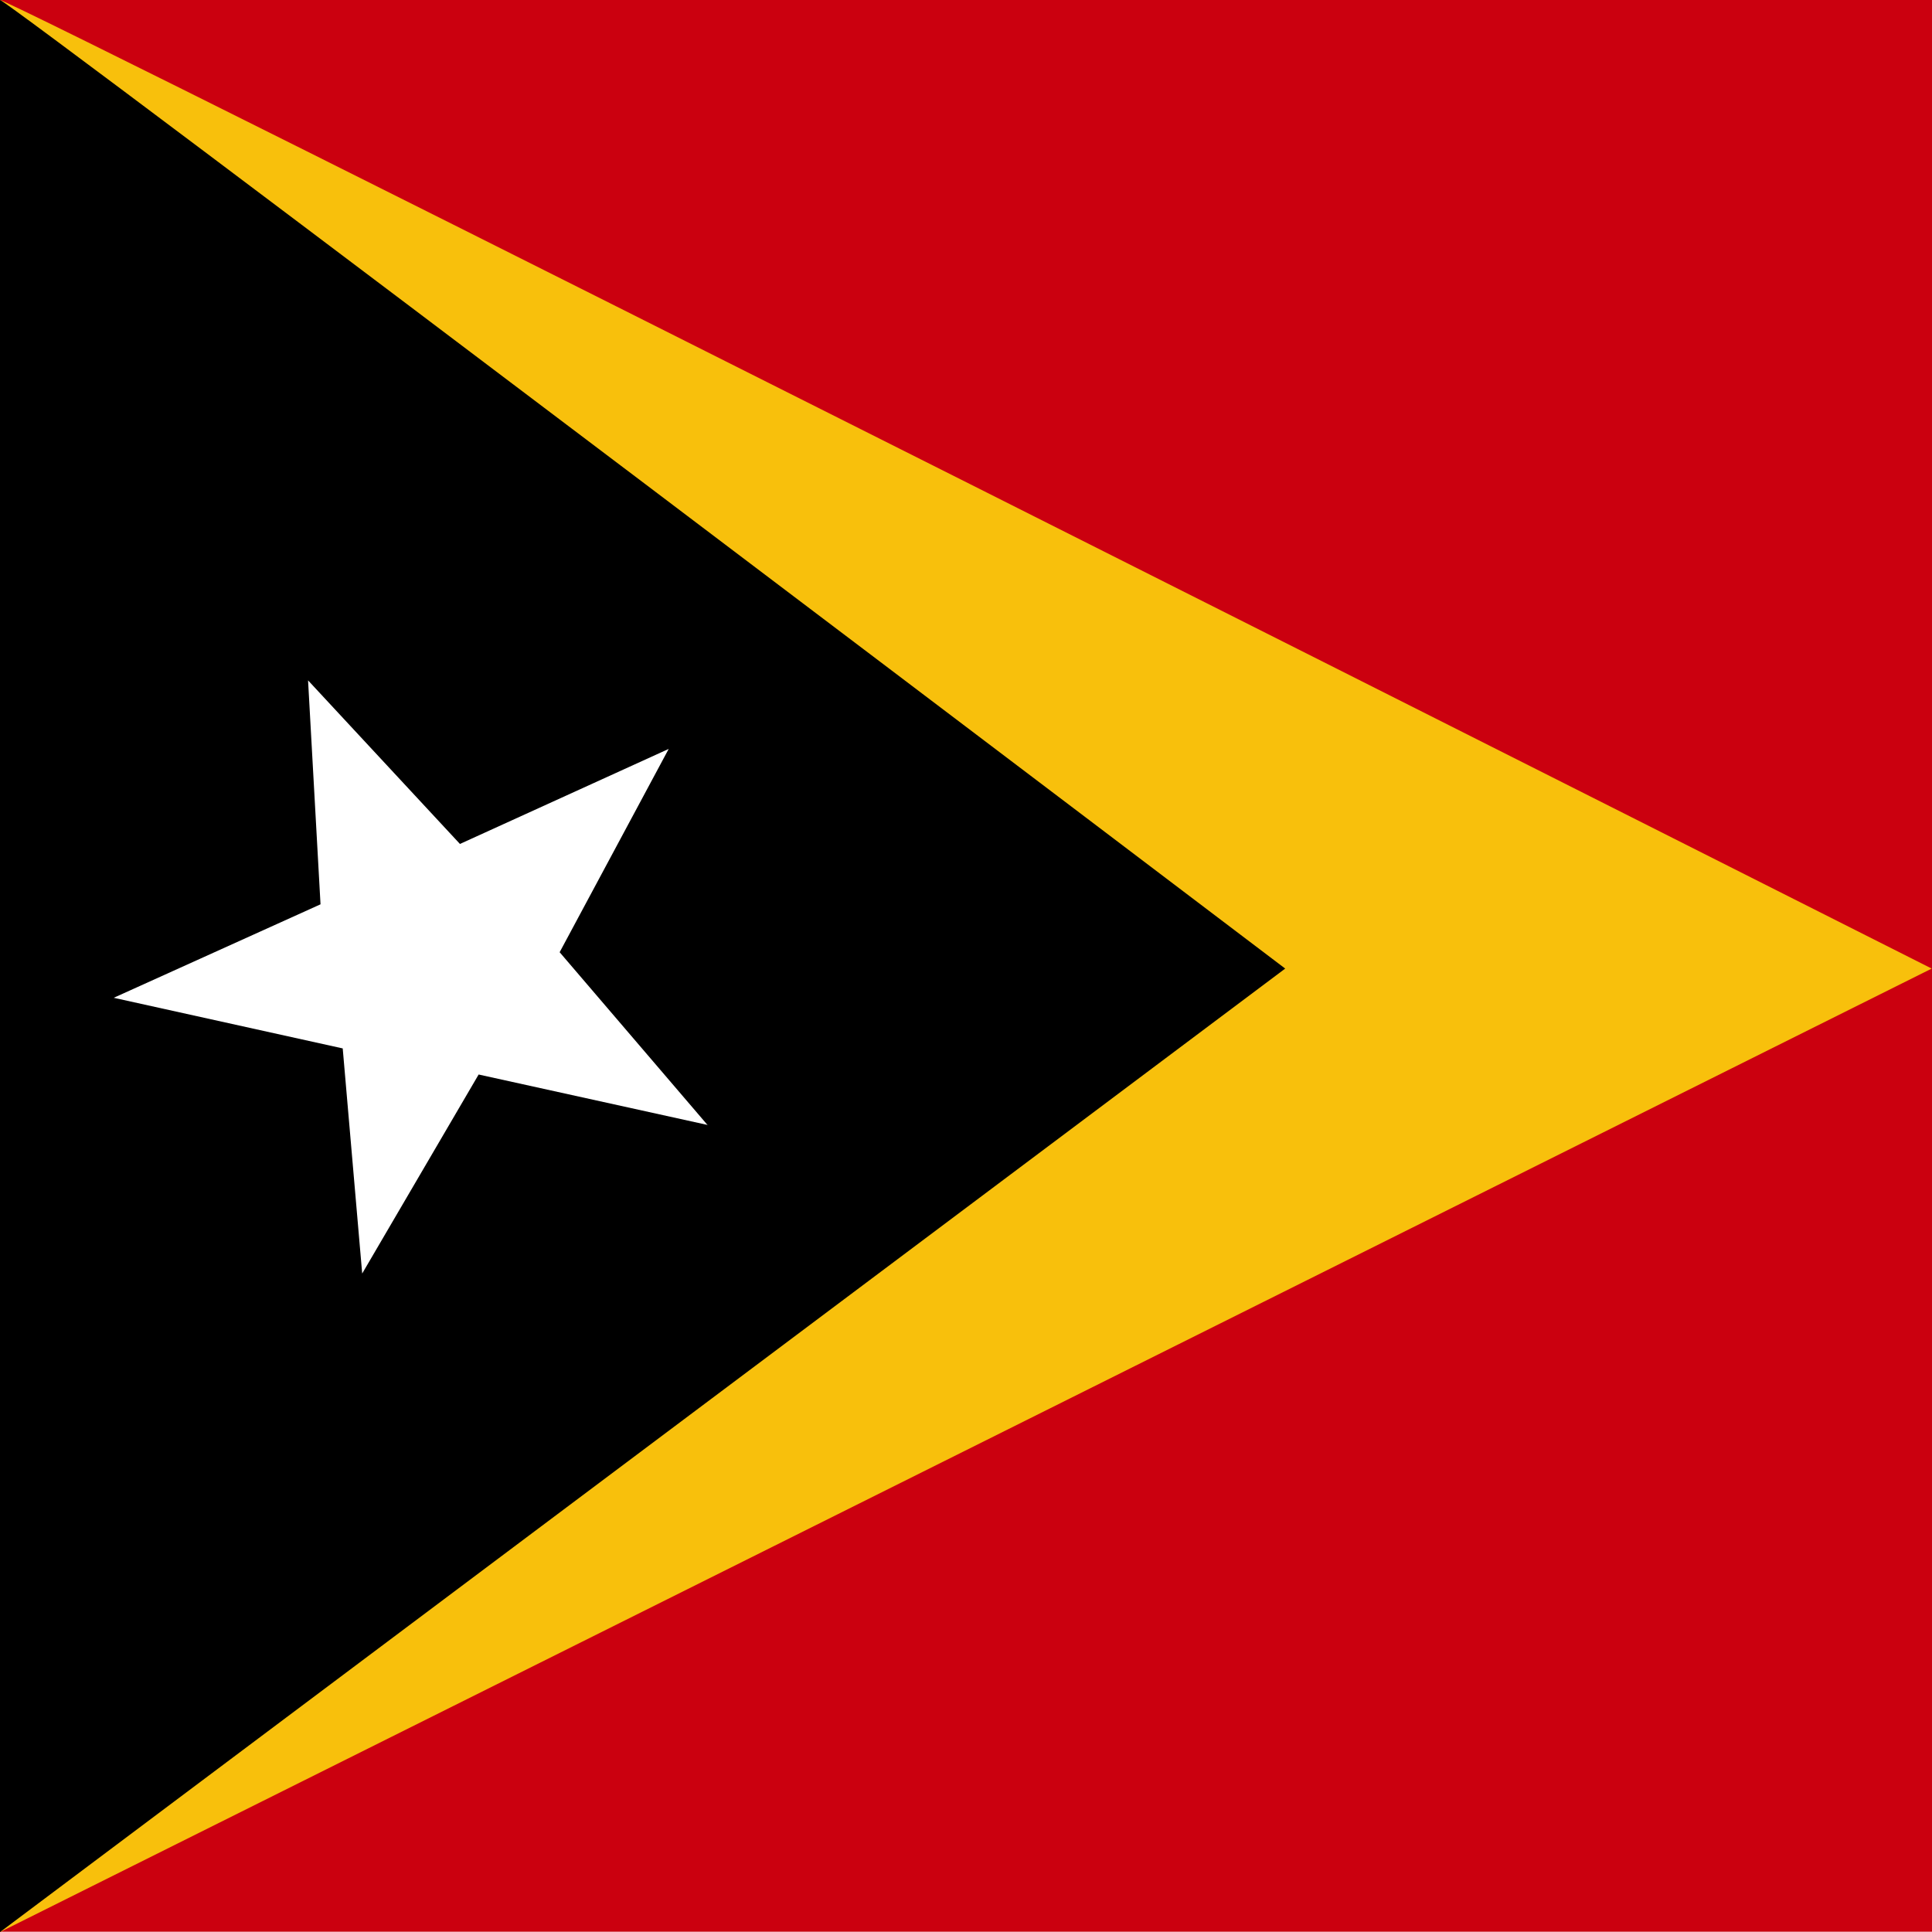
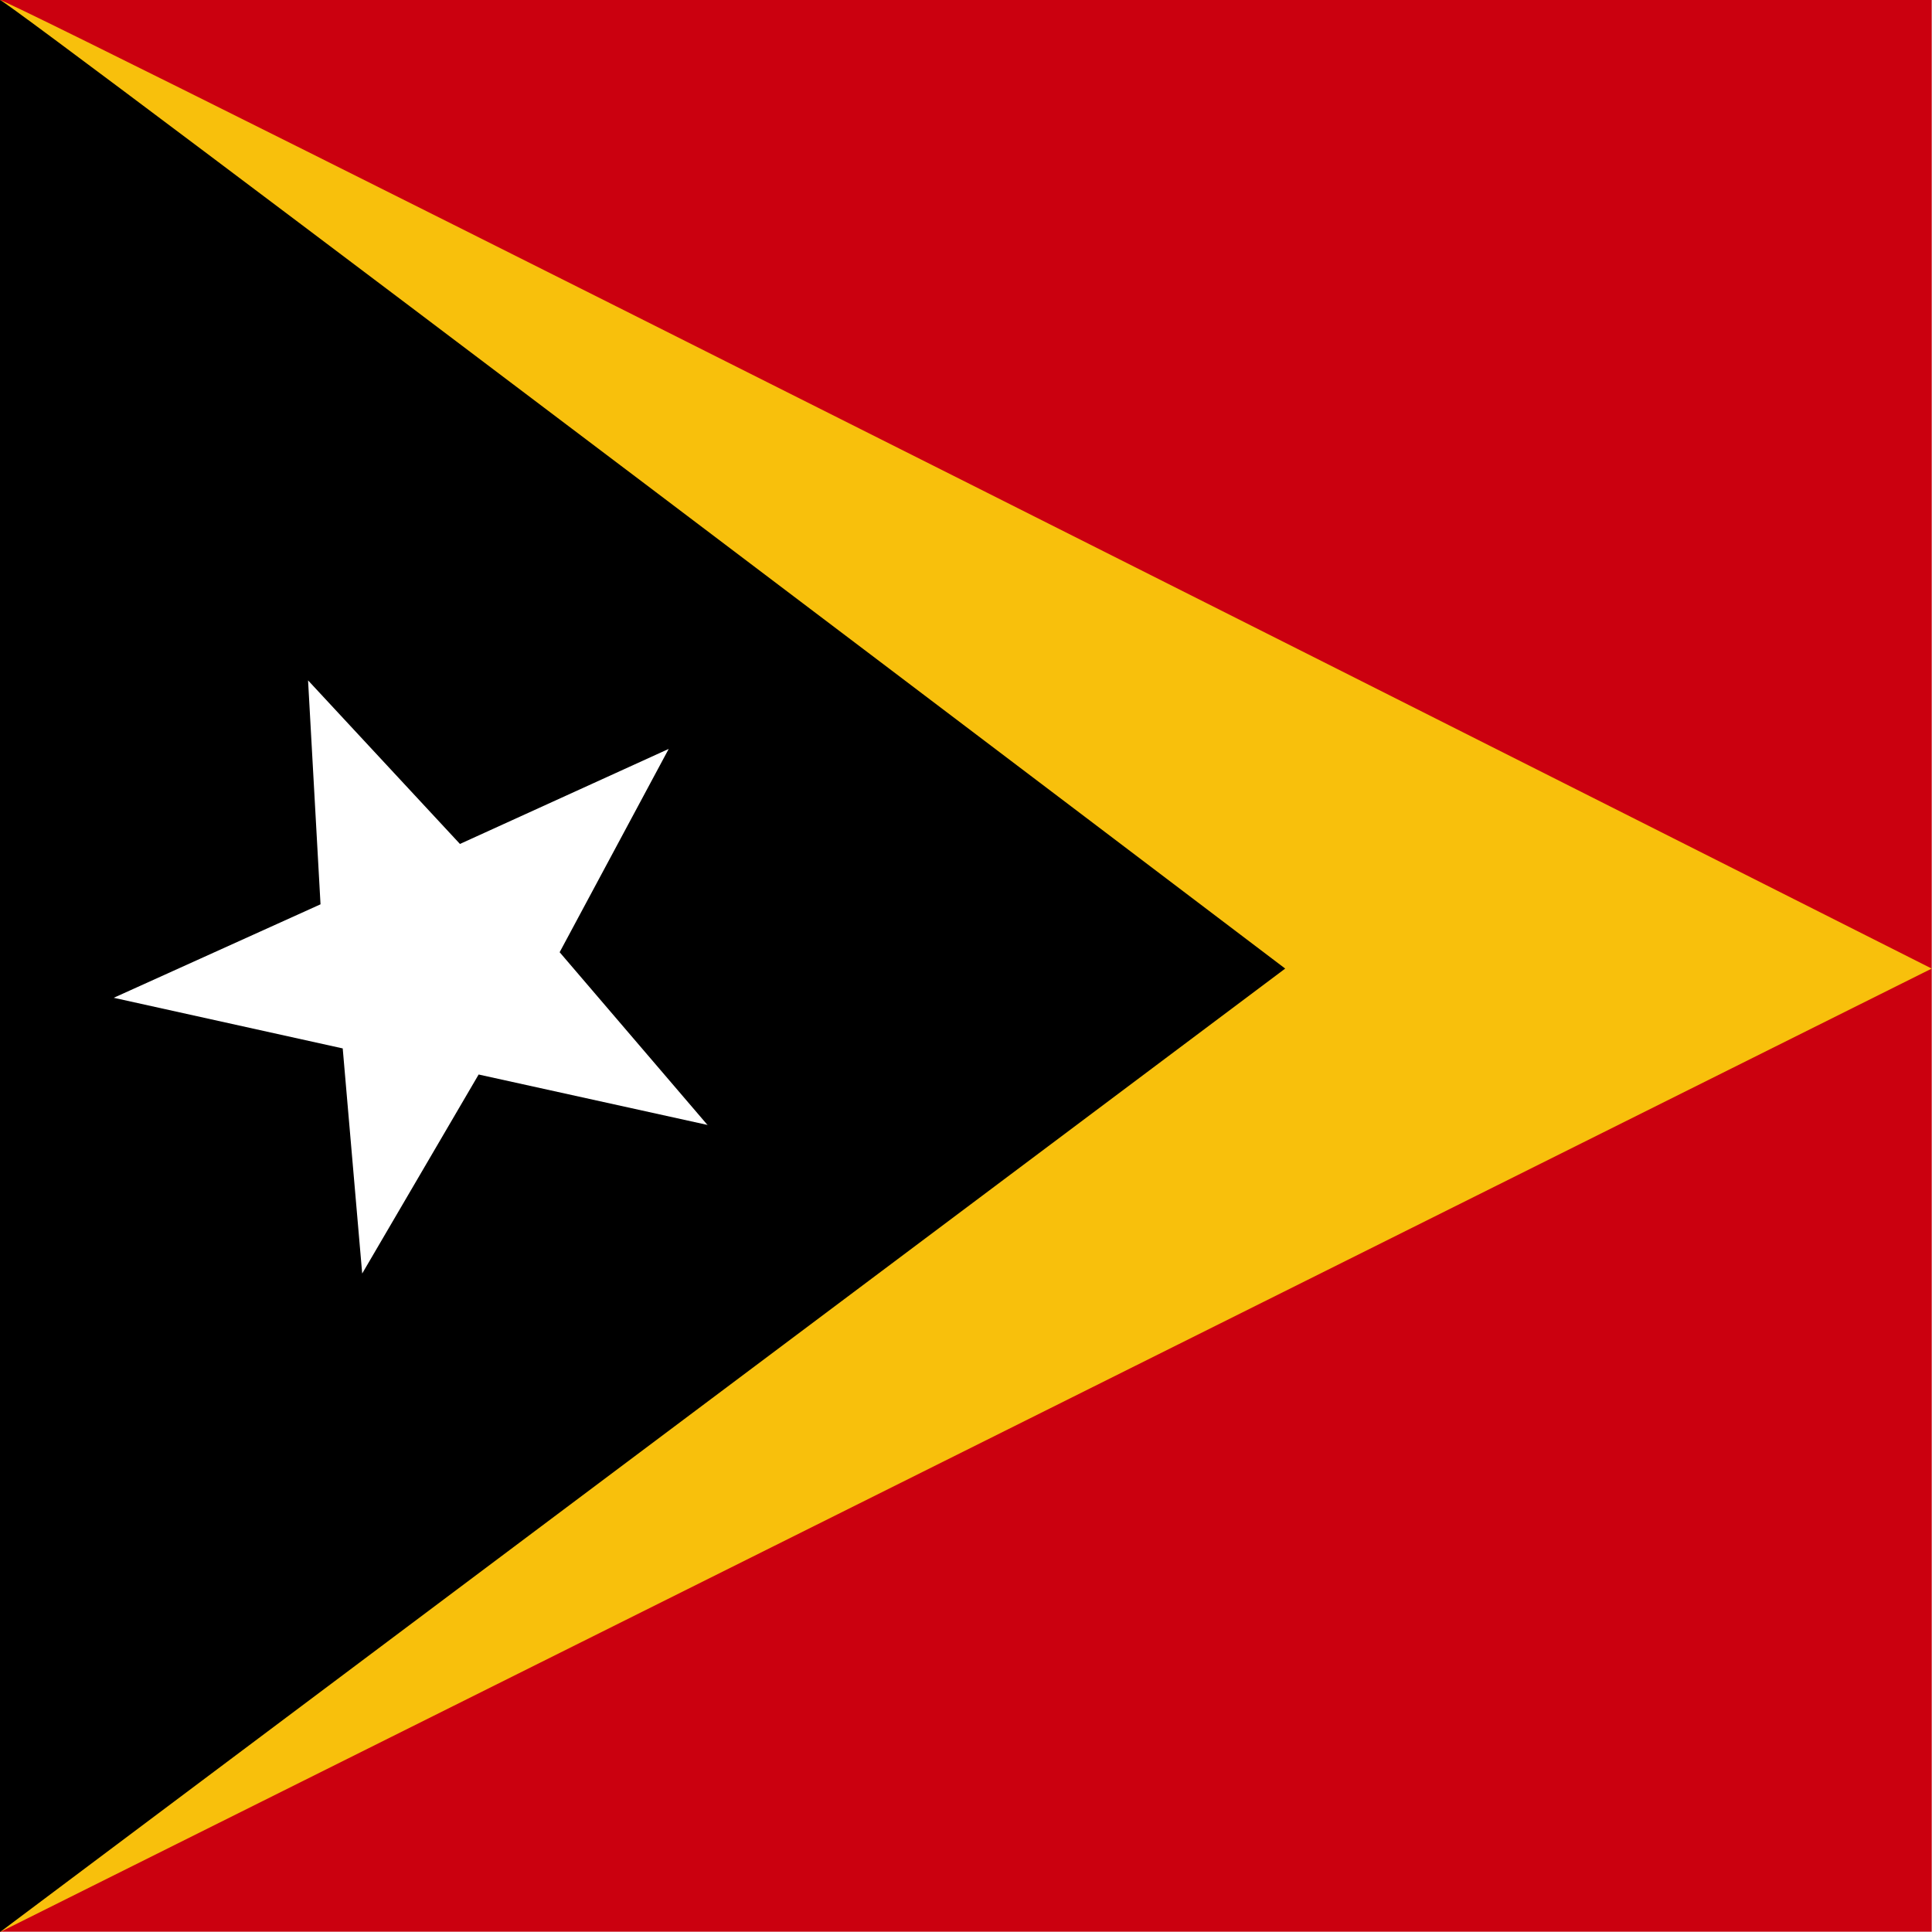
<svg xmlns="http://www.w3.org/2000/svg" id="flag-icons-tl" viewBox="0 0 512 512">
  <defs>
    <clipPath id="tl-a">
      <path fill-opacity=".7" d="M0 0h496v496H0z" />
    </clipPath>
  </defs>
-   <g fill-rule="evenodd" clip-path="url(#a)" transform="scale(1.0321)">
+   <g fill-rule="evenodd" clip-path="url(#tl-a)" transform="scale(1.0321)">
    <path fill="#cb000f" d="M0 0h999v496H0z" />
    <path fill="#f8c00c" d="M0 0c3.1 0 496 248.7 496 248.7L0 496.1V0z" />
    <path d="M0 0c2 0 330 248.7 330 248.7L0 496.1V0z" />
    <path fill="#fff" d="m181.9 288.9-59-13L93 327l-5-57.8-58.8-13 53.1-24-3.2-57.5 39 42 53.6-24.4-28 52.2 38 44.4z" />
  </g>
</svg>
